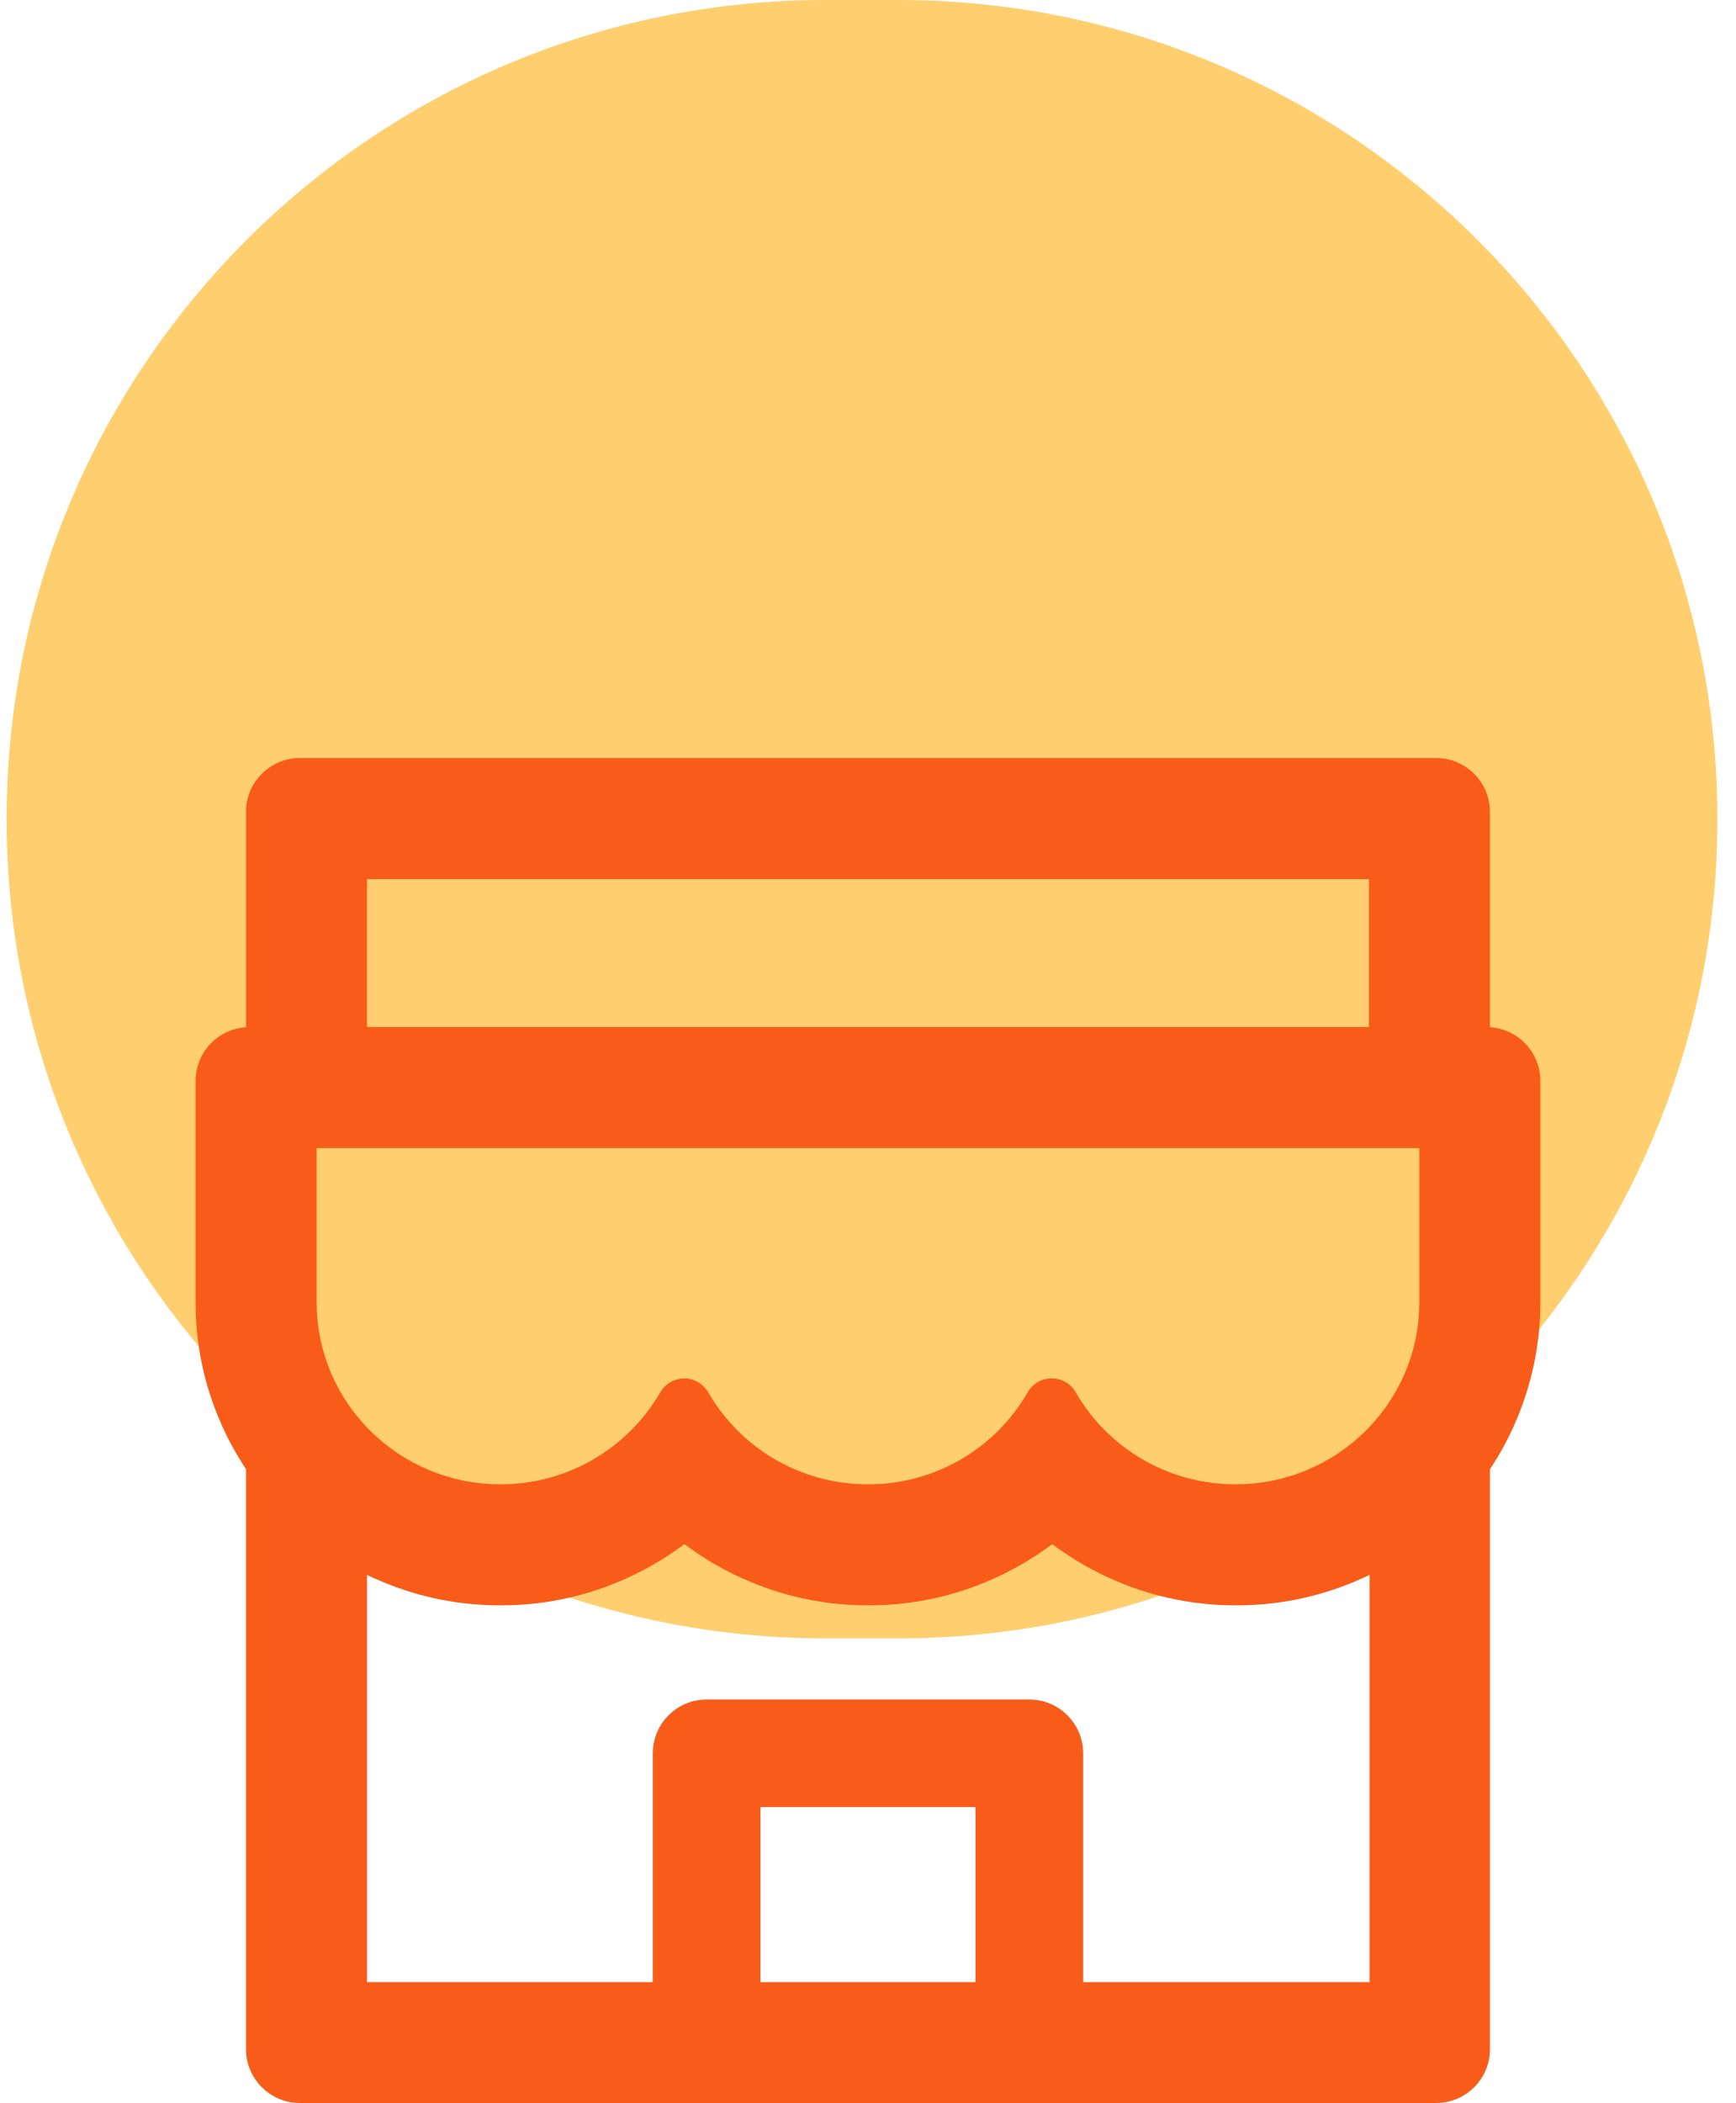
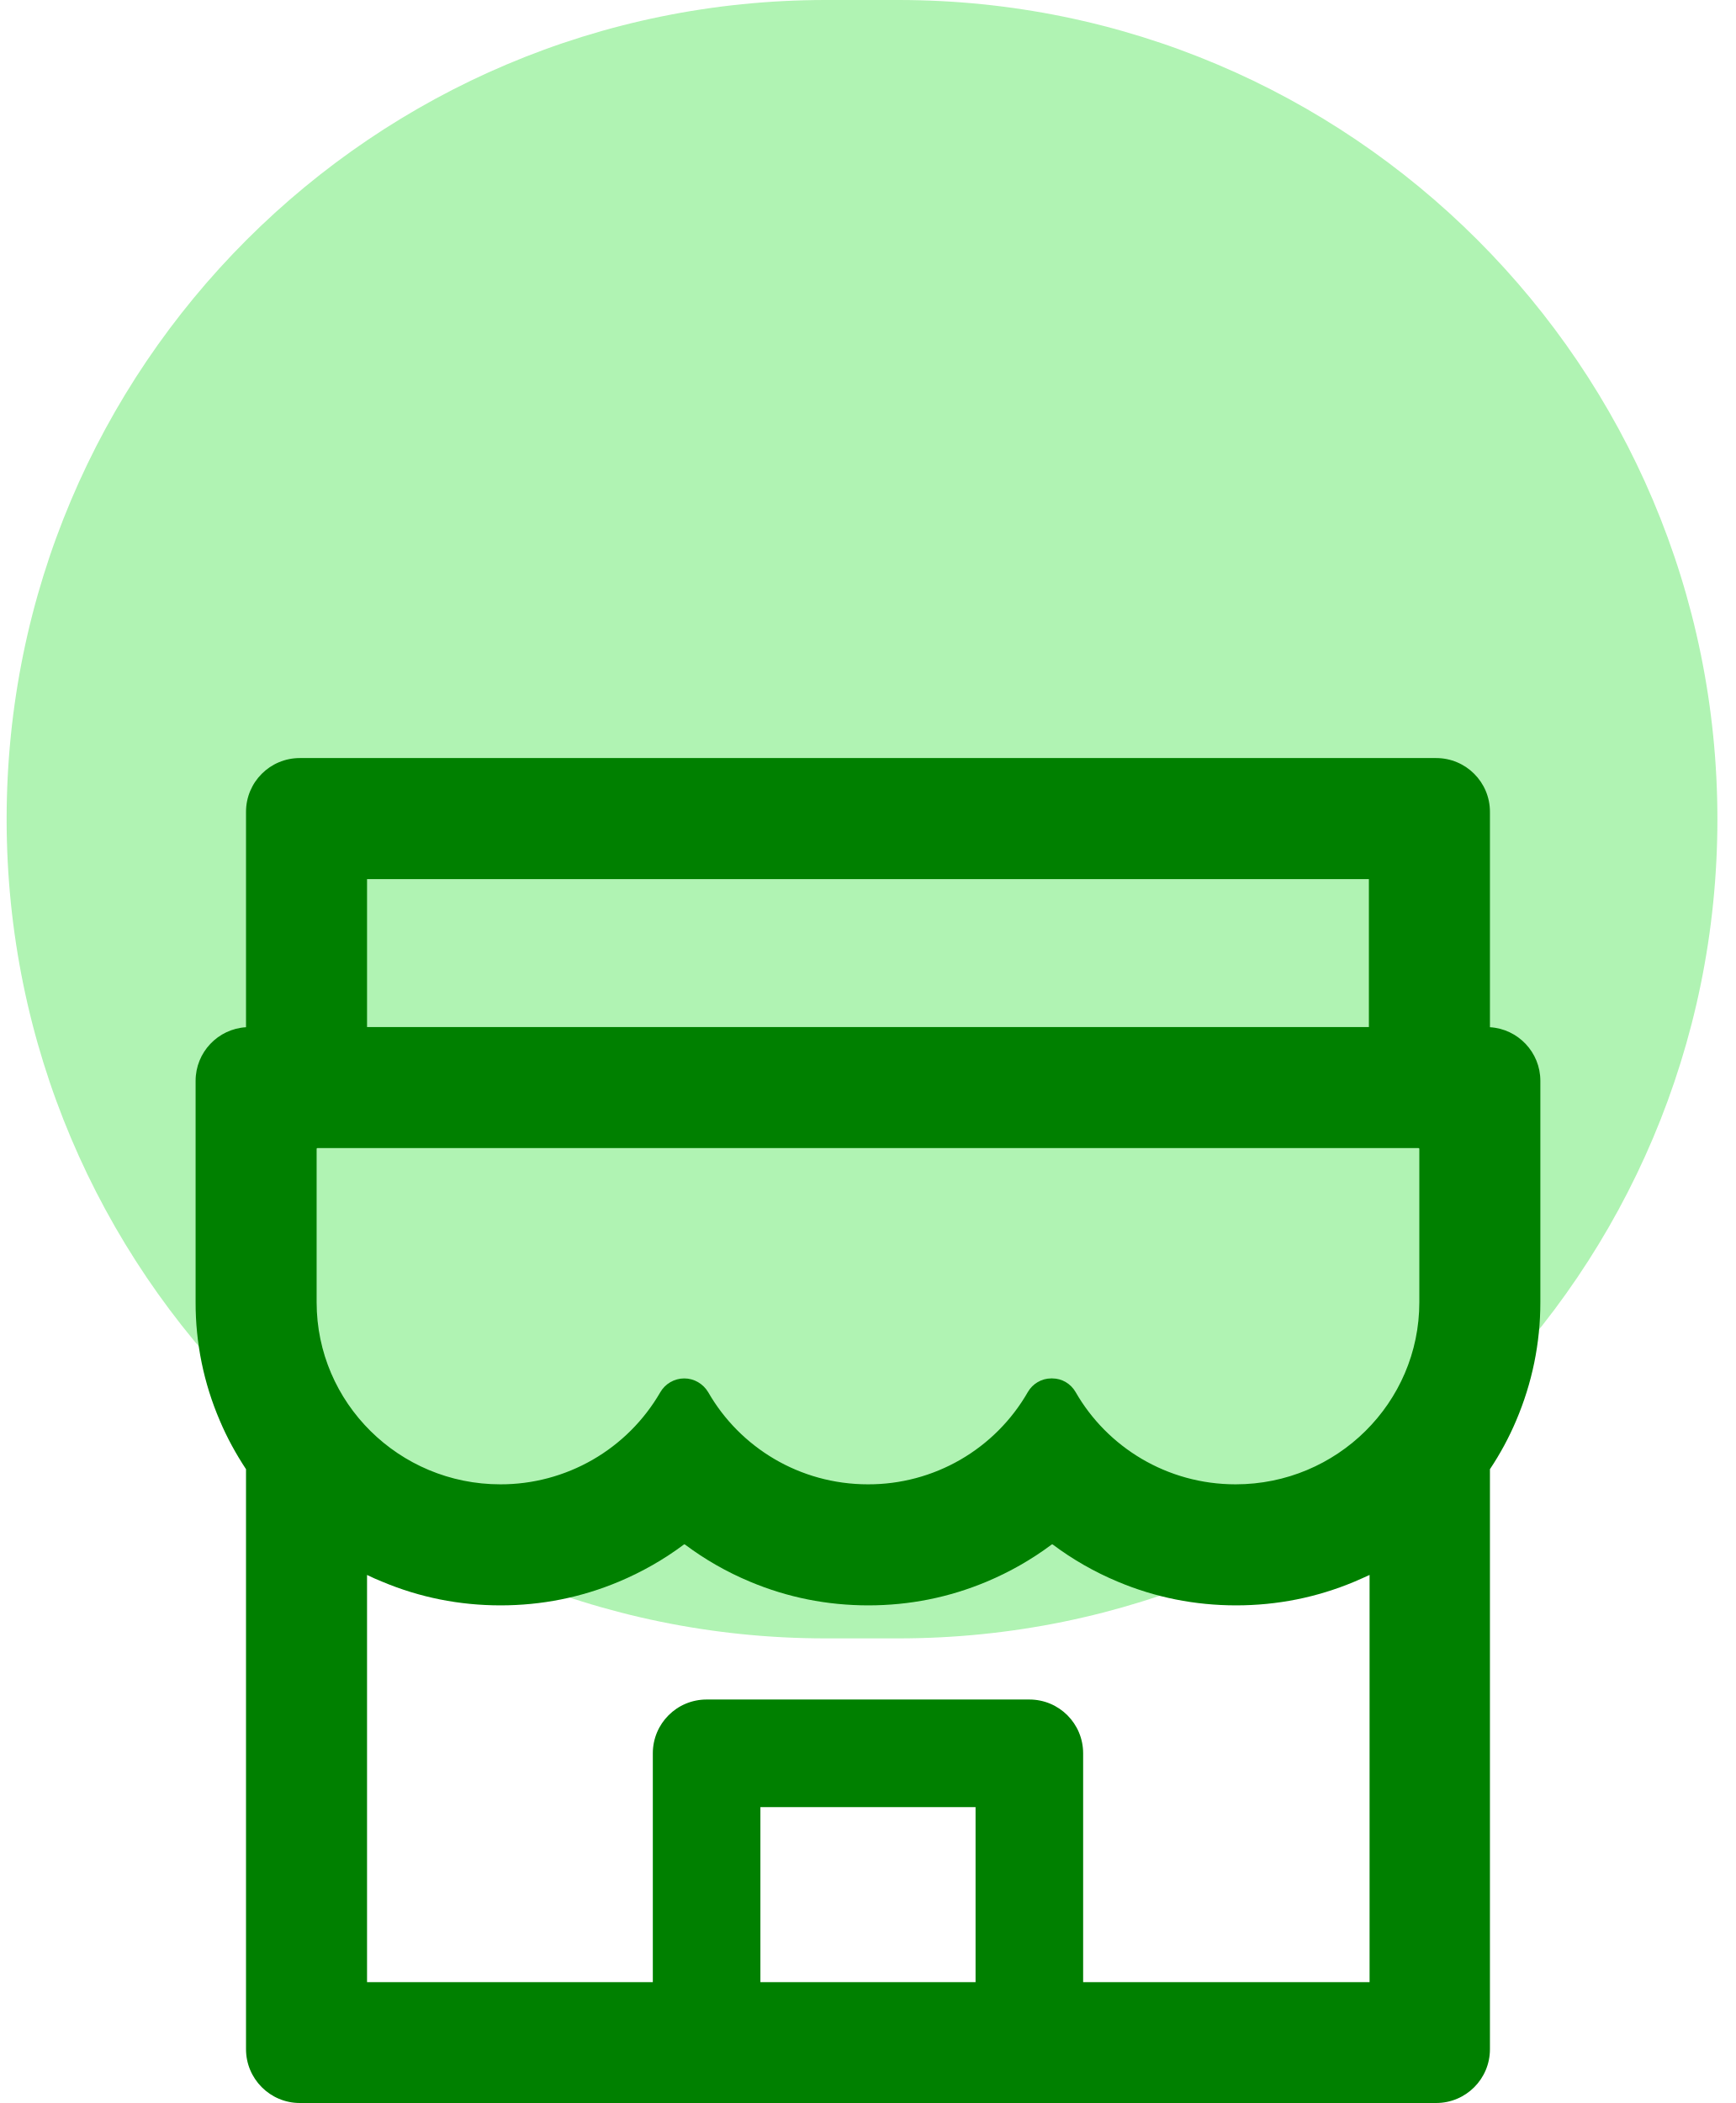
<svg xmlns="http://www.w3.org/2000/svg" width="71" height="86" viewBox="0 0 71 86" fill="none">
-   <rect opacity="0.6" x="0.271" width="69.97" height="67" rx="33.5" fill="#FFAF0F" />
-   <path d="M60.938 42.007V33.2C60.938 31.983 59.954 31 58.737 31H12.262C11.046 31 10.062 31.983 10.062 33.2V42.007C8.914 42.076 8 43.031 8 44.2V53.254C7.996 54.918 8.333 56.566 8.99 58.094C9.286 58.796 9.65 59.456 10.062 60.081V83.8C10.062 85.01 11.046 86 12.262 86H58.737C59.954 86 60.938 85.017 60.938 83.8V60.081C61.356 59.454 61.716 58.789 62.01 58.094C62.663 56.561 63 54.932 63 53.254V44.2C63 43.031 62.086 42.076 60.938 42.007ZM15.012 35.95H55.987V42H15.012V35.95ZM39.9 81.057H31.1V73.9H39.9V81.057ZM55.987 81.057H44.3V71.7C44.3 70.483 43.317 69.5 42.1 69.5H28.9C27.683 69.5 26.7 70.483 26.7 71.7V81.057H15.012V64.406C15.212 64.502 15.418 64.598 15.631 64.681C17.164 65.327 18.794 65.65 20.471 65.65C22.149 65.65 23.771 65.327 25.311 64.681C26.26 64.282 27.154 63.773 27.972 63.161C27.986 63.154 27.999 63.154 28.013 63.161C28.834 63.776 29.727 64.286 30.674 64.681C32.207 65.327 33.836 65.65 35.514 65.65C37.191 65.65 38.814 65.327 40.354 64.681C41.303 64.282 42.196 63.773 43.014 63.161C43.028 63.154 43.042 63.154 43.056 63.161C43.876 63.776 44.77 64.286 45.716 64.681C47.249 65.327 48.879 65.65 50.556 65.65C52.234 65.65 53.856 65.327 55.396 64.681C55.602 64.591 55.809 64.502 56.015 64.406V81.057H55.987ZM58.05 53.254C58.05 57.366 54.681 60.7 50.536 60.7C47.731 60.7 45.283 59.181 43.991 56.926C43.791 56.582 43.434 56.369 43.035 56.369H42.994C42.602 56.369 42.237 56.582 42.038 56.926C41.379 58.076 40.426 59.031 39.278 59.694C38.129 60.357 36.826 60.704 35.5 60.7C32.702 60.7 30.261 59.188 28.969 56.939C28.762 56.589 28.391 56.369 27.986 56.369C27.58 56.369 27.202 56.589 27.003 56.939C26.339 58.085 25.386 59.036 24.238 59.696C23.09 60.356 21.788 60.703 20.464 60.7C16.319 60.7 12.95 57.366 12.95 53.254V46.984C12.95 46.964 12.964 46.95 12.984 46.95H58.016C58.036 46.95 58.05 46.964 58.05 46.984V53.254Z" fill="#F95C19" />
+   <rect opacity="0.6" x="0.271" width="69.97" height="67" rx="33.5" fill="#7beb80" />
+   <path d="M60.938 42.007V33.2C60.938 31.983 59.954 31 58.737 31H12.262C11.046 31 10.062 31.983 10.062 33.2V42.007C8.914 42.076 8 43.031 8 44.2V53.254C7.996 54.918 8.333 56.566 8.99 58.094C9.286 58.796 9.65 59.456 10.062 60.081V83.8C10.062 85.01 11.046 86 12.262 86H58.737C59.954 86 60.938 85.017 60.938 83.8V60.081C61.356 59.454 61.716 58.789 62.01 58.094C62.663 56.561 63 54.932 63 53.254V44.2C63 43.031 62.086 42.076 60.938 42.007ZM15.012 35.95H55.987V42H15.012V35.95ZM39.9 81.057H31.1V73.9H39.9V81.057ZM55.987 81.057H44.3V71.7C44.3 70.483 43.317 69.5 42.1 69.5H28.9C27.683 69.5 26.7 70.483 26.7 71.7V81.057H15.012V64.406C15.212 64.502 15.418 64.598 15.631 64.681C17.164 65.327 18.794 65.65 20.471 65.65C22.149 65.65 23.771 65.327 25.311 64.681C26.26 64.282 27.154 63.773 27.972 63.161C27.986 63.154 27.999 63.154 28.013 63.161C28.834 63.776 29.727 64.286 30.674 64.681C32.207 65.327 33.836 65.65 35.514 65.65C37.191 65.65 38.814 65.327 40.354 64.681C41.303 64.282 42.196 63.773 43.014 63.161C43.028 63.154 43.042 63.154 43.056 63.161C43.876 63.776 44.77 64.286 45.716 64.681C47.249 65.327 48.879 65.65 50.556 65.65C52.234 65.65 53.856 65.327 55.396 64.681C55.602 64.591 55.809 64.502 56.015 64.406V81.057H55.987ZM58.05 53.254C58.05 57.366 54.681 60.7 50.536 60.7C47.731 60.7 45.283 59.181 43.991 56.926C43.791 56.582 43.434 56.369 43.035 56.369H42.994C42.602 56.369 42.237 56.582 42.038 56.926C41.379 58.076 40.426 59.031 39.278 59.694C38.129 60.357 36.826 60.704 35.5 60.7C32.702 60.7 30.261 59.188 28.969 56.939C28.762 56.589 28.391 56.369 27.986 56.369C27.58 56.369 27.202 56.589 27.003 56.939C26.339 58.085 25.386 59.036 24.238 59.696C23.09 60.356 21.788 60.703 20.464 60.7C16.319 60.7 12.95 57.366 12.95 53.254V46.984C12.95 46.964 12.964 46.95 12.984 46.95H58.016C58.036 46.95 58.05 46.964 58.05 46.984V53.254Z" fill="green" />
</svg>
